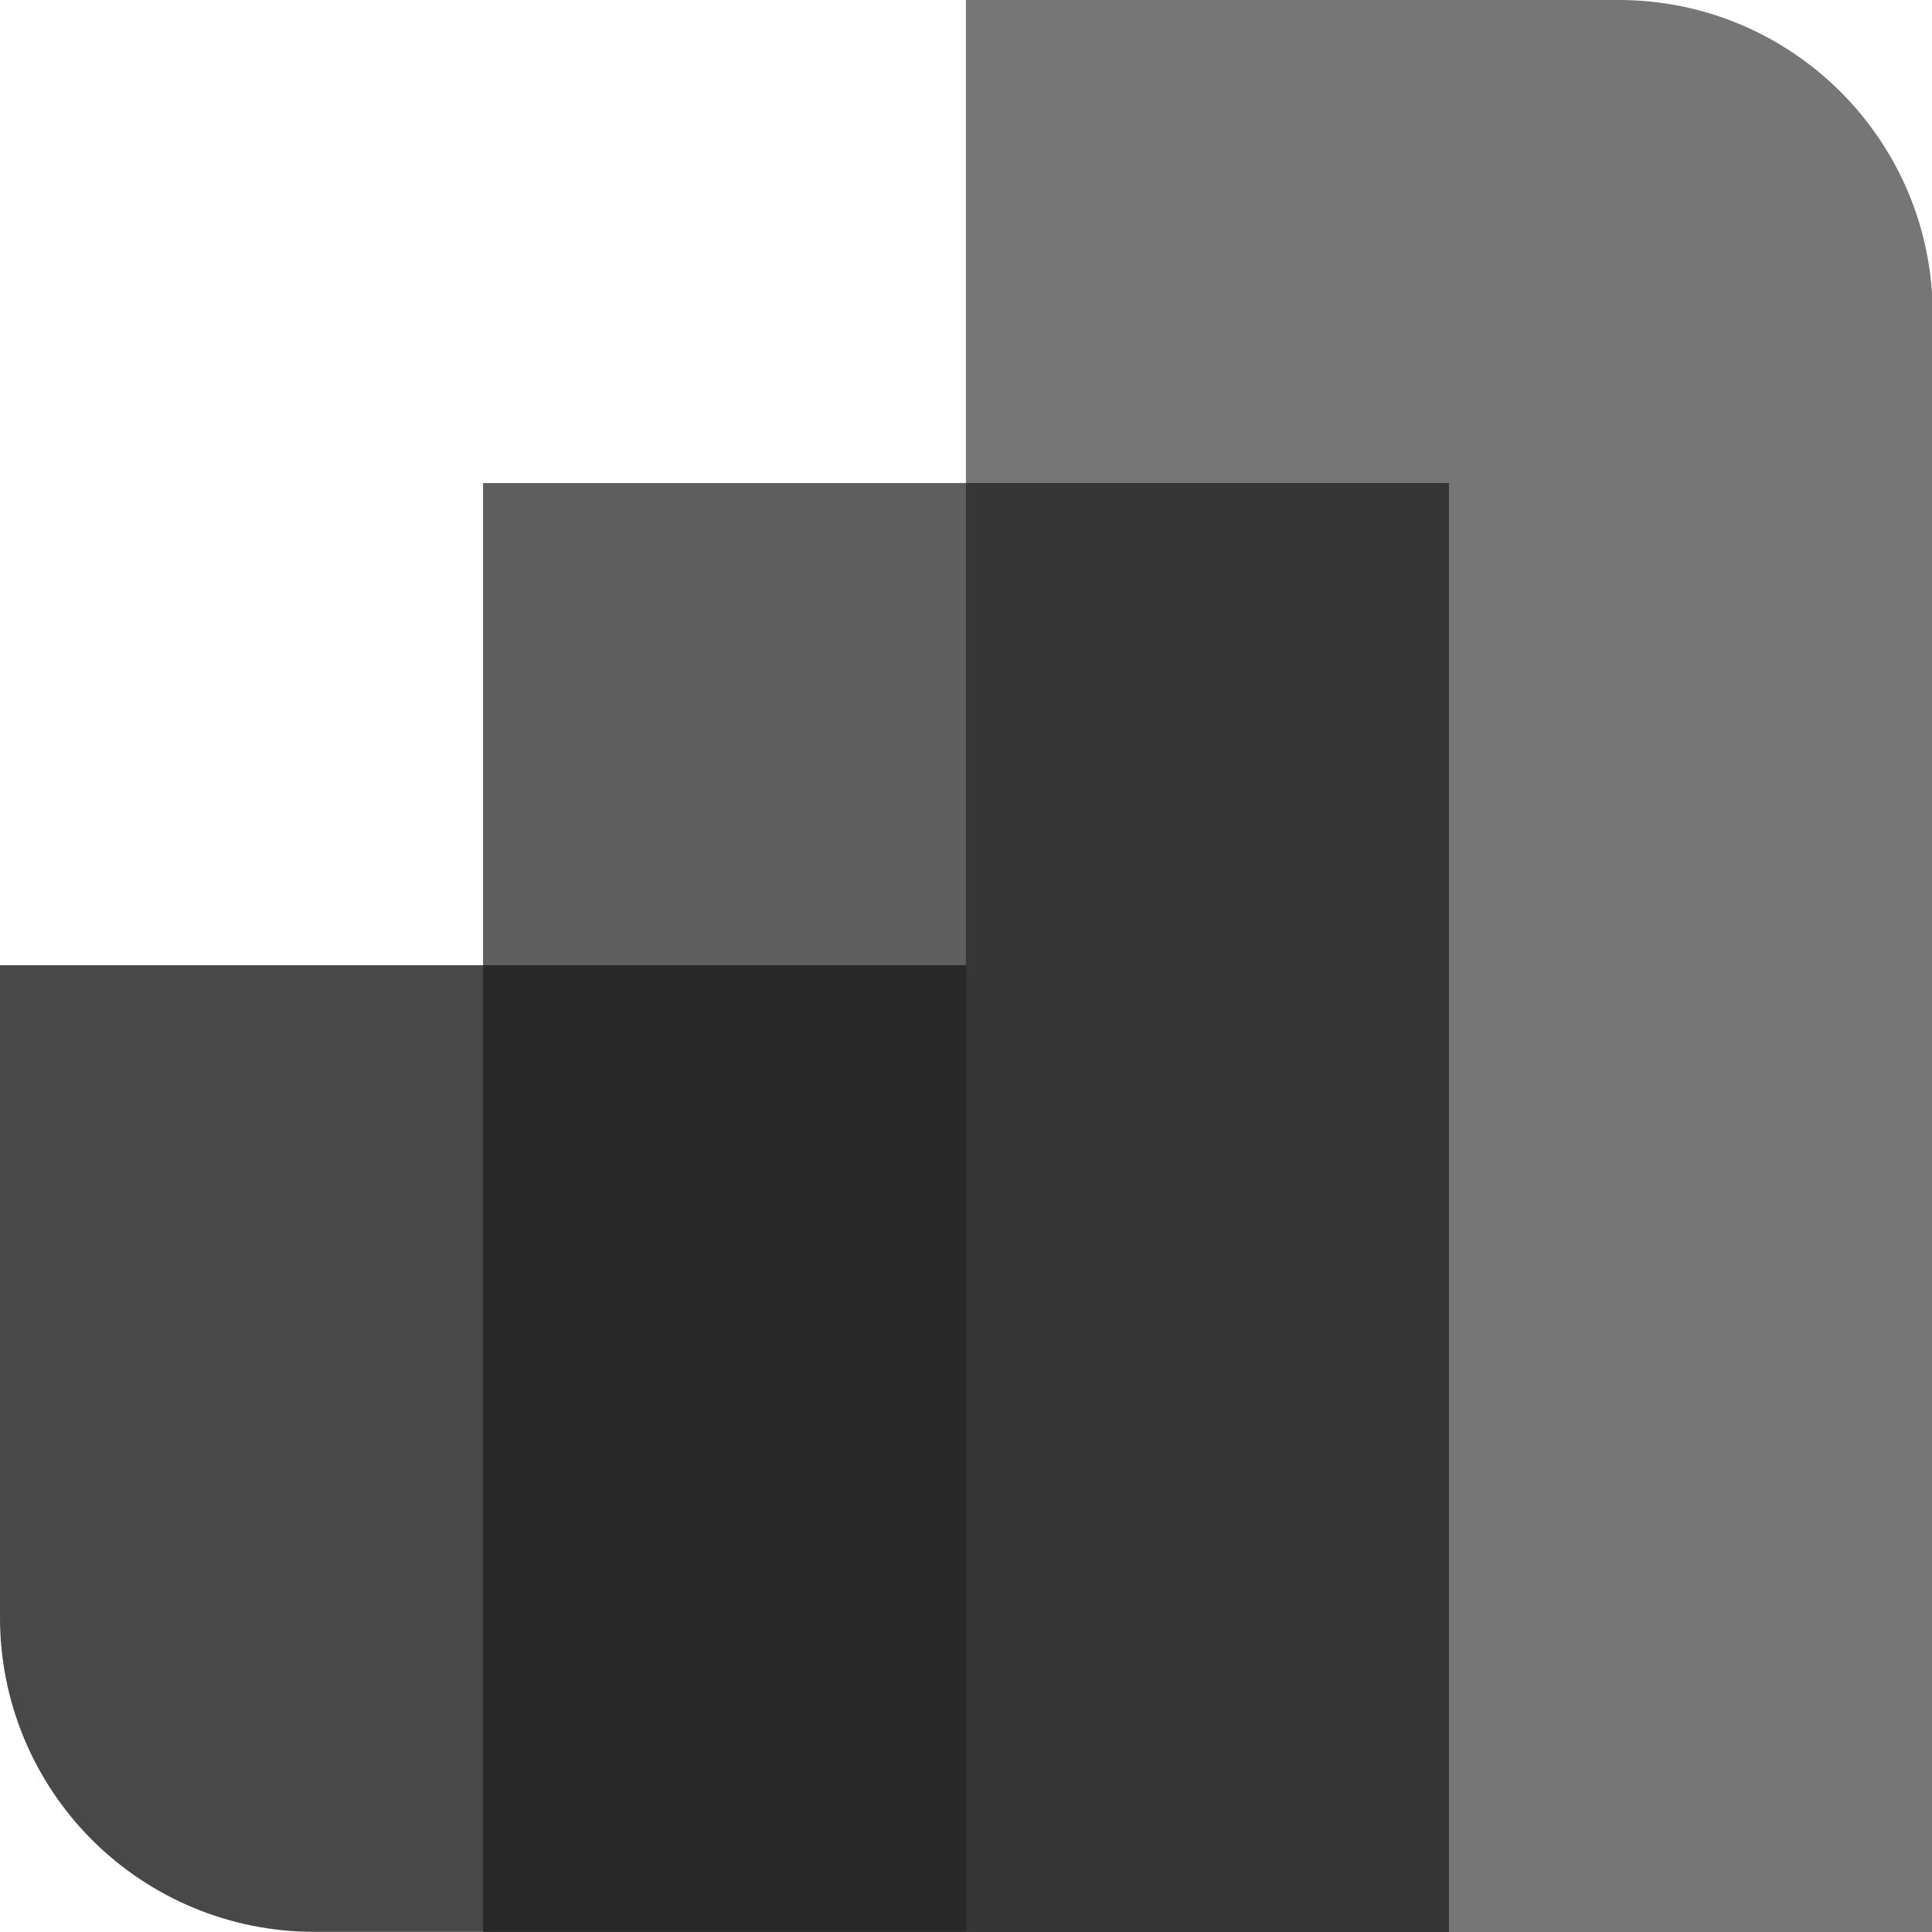
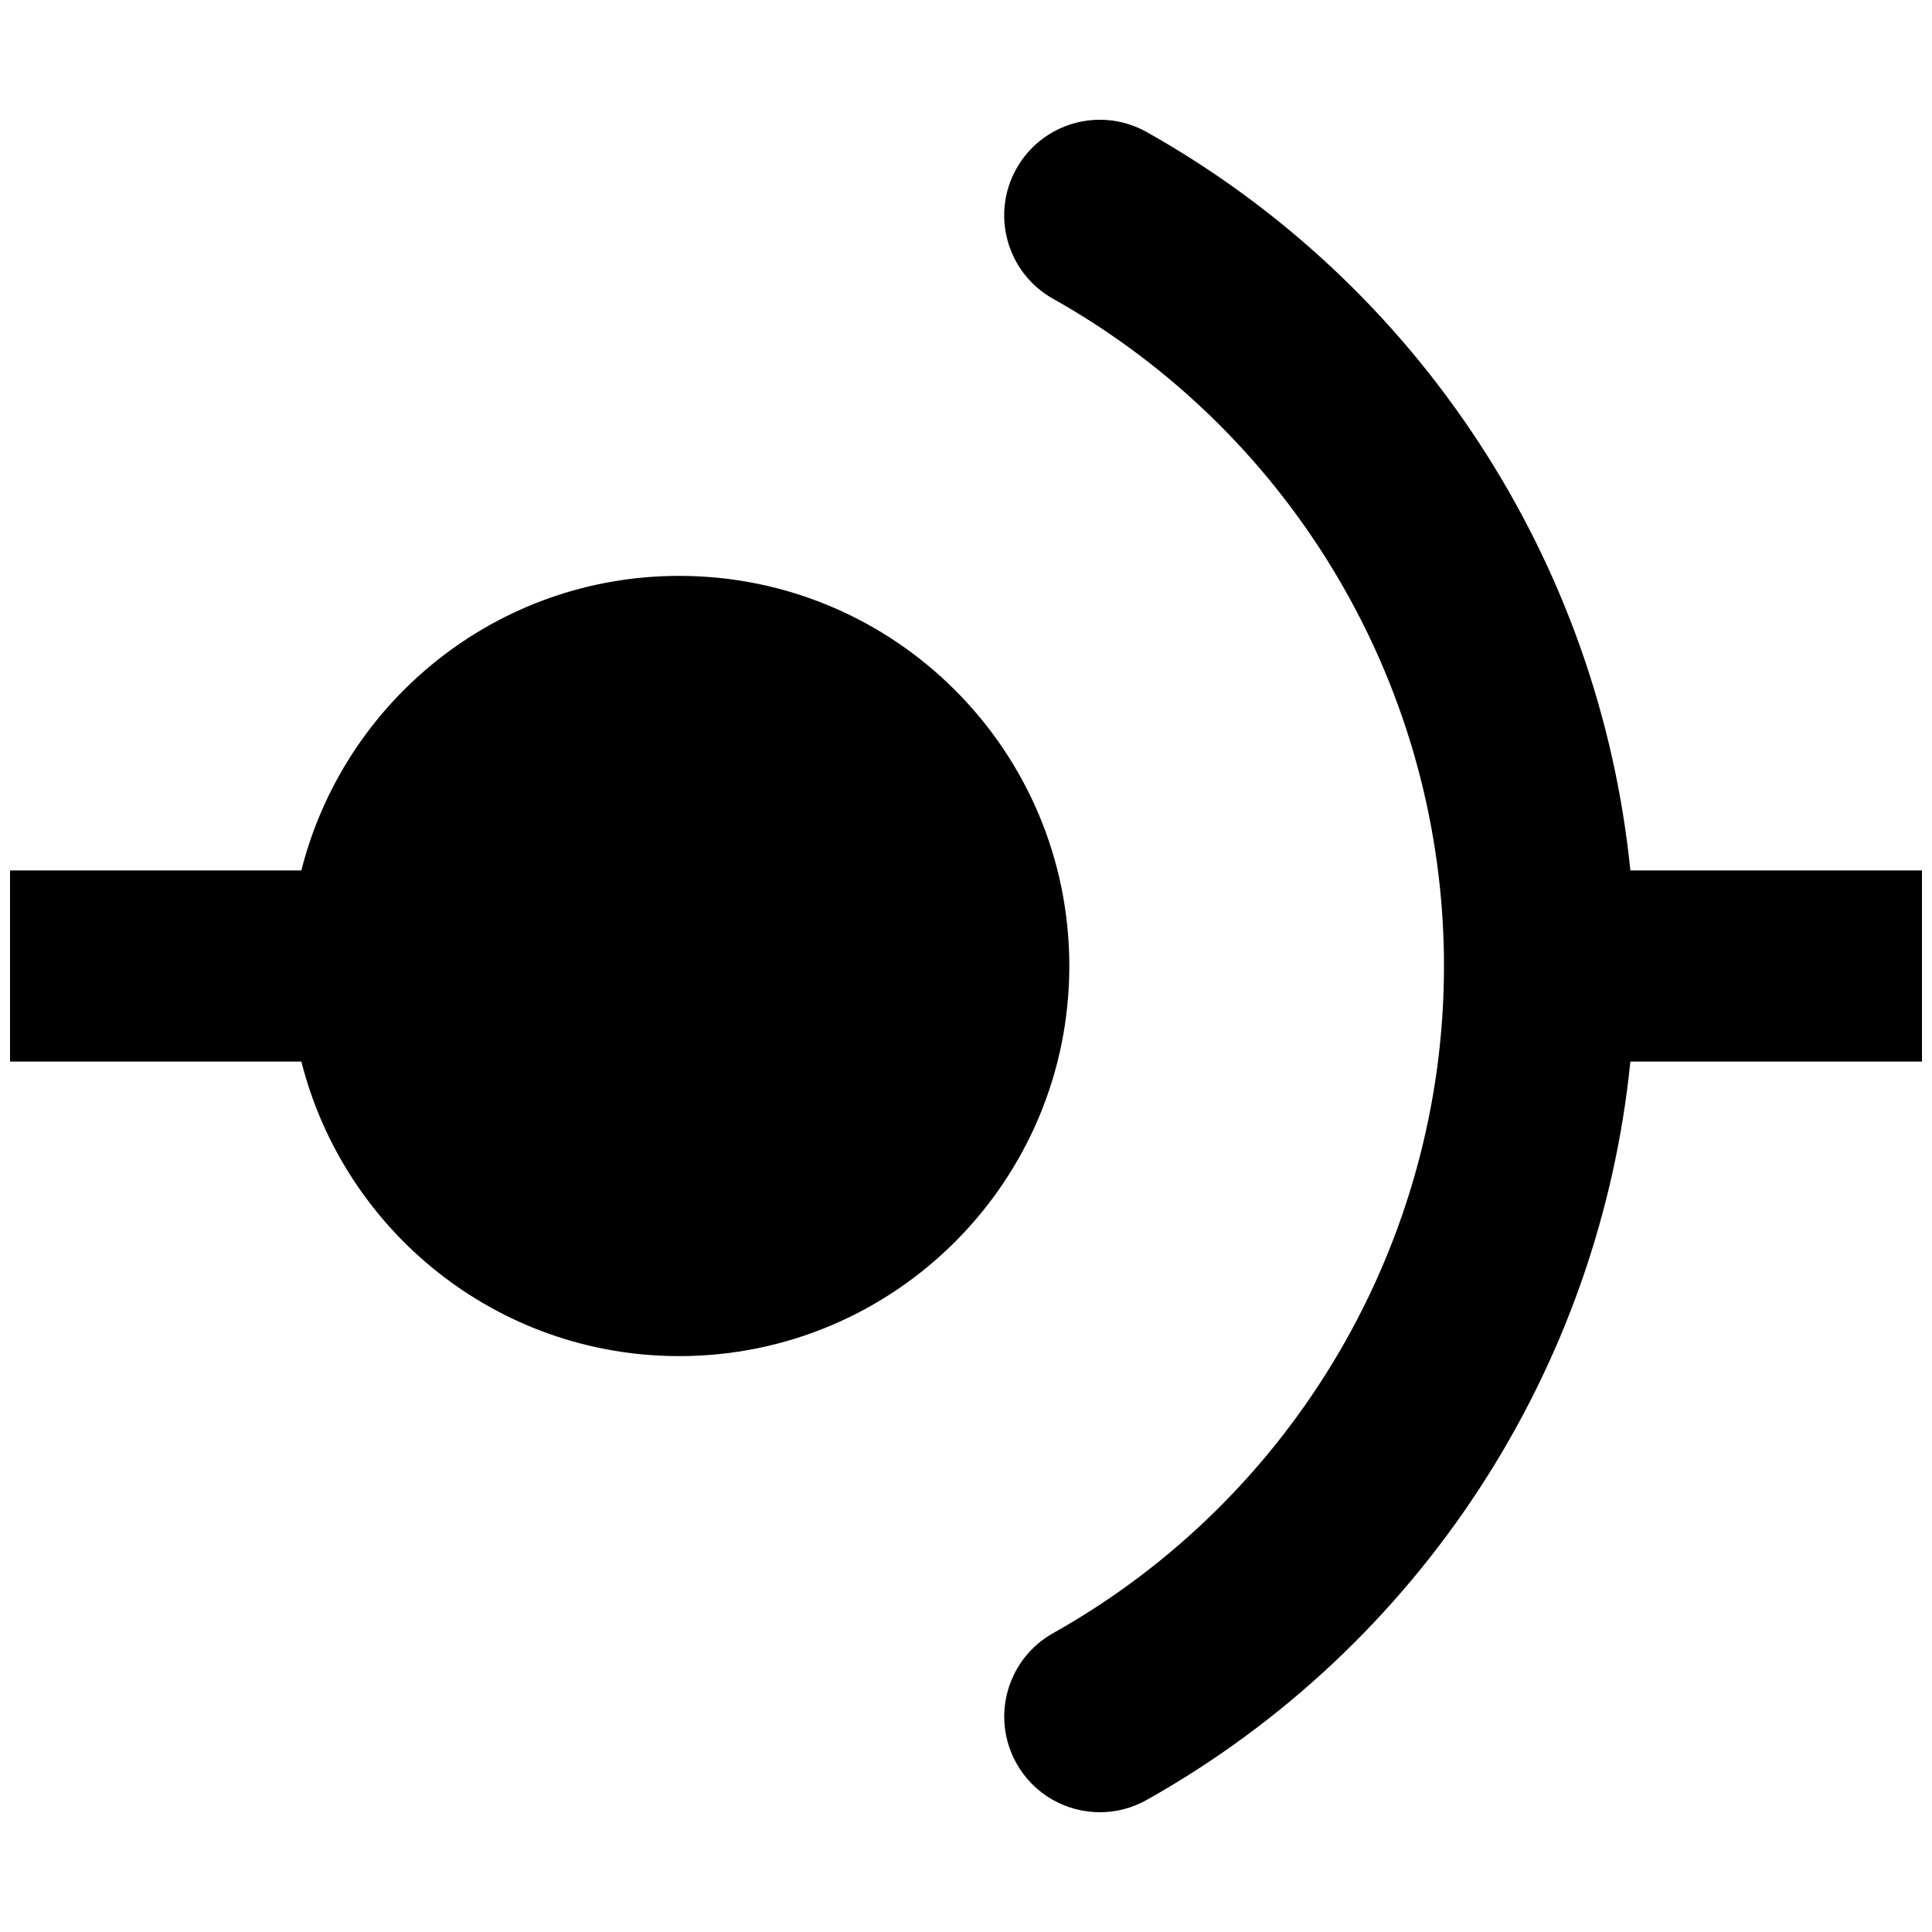
- <svg xmlns="http://www.w3.org/2000/svg" id="Layer_1" data-name="Layer 1" viewBox="0 0 113.39 113.39">
-   <defs>
-     <style>.cls-1,.cls-2,.cls-3{fill:#1a1a1a;}.cls-1{opacity:0.7;}.cls-2{opacity:0.6;}.cls-3{opacity:0.8;}</style>
-   </defs>
-   <rect class="cls-1" x="28.35" y="28.35" width="56.69" height="85.04" />
-   <path class="cls-2" d="M56.69,0H95a18.43,18.43,0,0,1,18.43,18.43v95a0,0,0,0,1,0,0H56.69a0,0,0,0,1,0,0V0A0,0,0,0,1,56.69,0Z" />
-   <path class="cls-3" d="M2.83,59.53H41.1A18.43,18.43,0,0,1,59.53,78v38.26a0,0,0,0,1,0,0H2.83a0,0,0,0,1,0,0V59.53A0,0,0,0,1,2.83,59.53Z" transform="translate(59.53 172.91) rotate(-180)" />
+ <svg xmlns="http://www.w3.org/2000/svg" width="100%" height="100%" viewBox="0 0 1000 1000" version="1.1" xml:space="preserve" style="fill-rule:evenodd;clip-rule:evenodd;stroke-linejoin:round;stroke-miterlimit:2;">
+   <g transform="matrix(8.58843,0,0,8.58843,-3329.24,-1629.76)">
+     <g>
+       <g>
+         <g transform="matrix(1,0,0,1,388.247,196.98)">
+           <path d="M115.226,45.239L97.652,45.239C95.783,26.685 84.97,9.983 68.498,0.738C65.72,-0.82 62.211,0.169 60.653,2.943C59.095,5.717 60.083,9.229 62.857,10.787C77.392,18.943 86.42,34.351 86.42,51C86.42,67.648 77.392,83.056 62.859,91.211C60.085,92.77 59.097,96.28 60.656,99.057C61.712,100.94 63.668,102 65.685,102C66.639,102 67.607,101.763 68.498,101.261C84.97,92.018 95.783,75.315 97.652,56.761L115.226,56.761L115.226,45.239Z" style="fill-rule:nonzero;" />
+         </g>
+         <g transform="matrix(1,0,0,1,388.247,196.98)">
+           <path d="M40.329,27.489C29.335,27.489 20.132,35.044 17.558,45.239L0,45.239L0,56.761L17.559,56.761C20.132,66.956 29.335,74.511 40.329,74.511C53.314,74.511 63.84,63.982 63.84,51C63.84,38.015 53.314,27.489 40.329,27.489Z" style="fill-rule:nonzero;" />
+         </g>
+       </g>
+     </g>
+   </g>
</svg>
